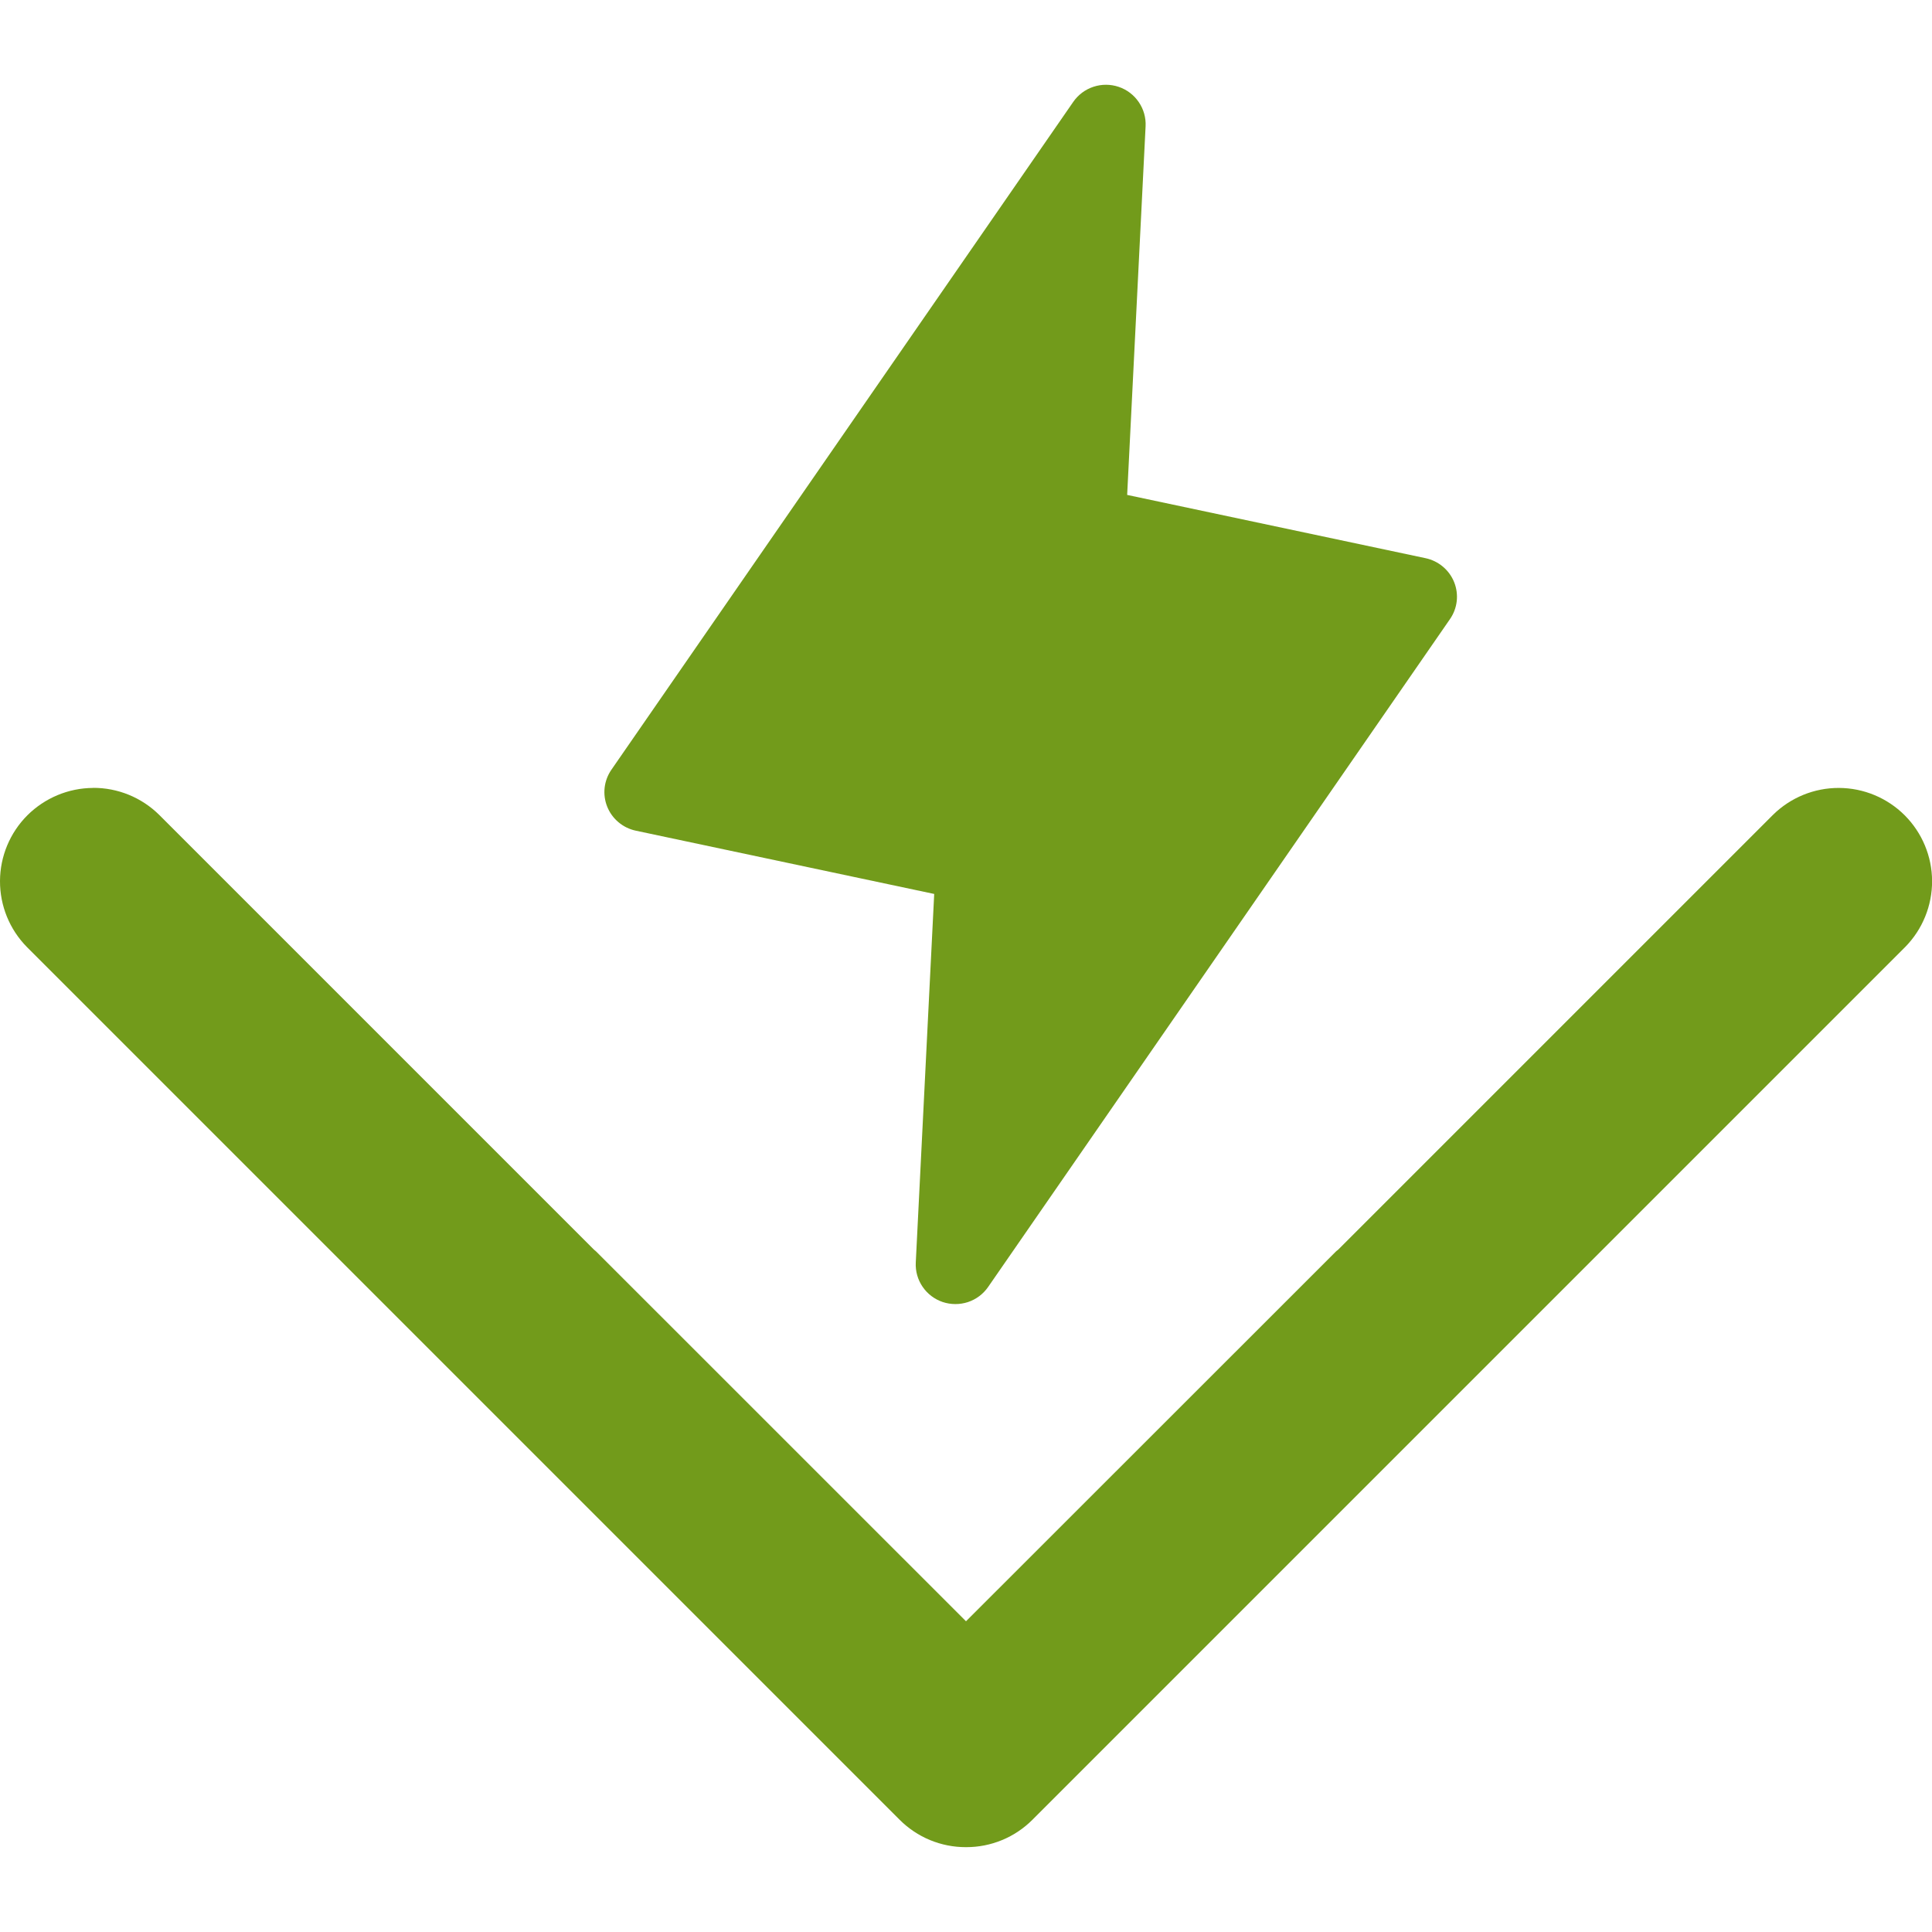
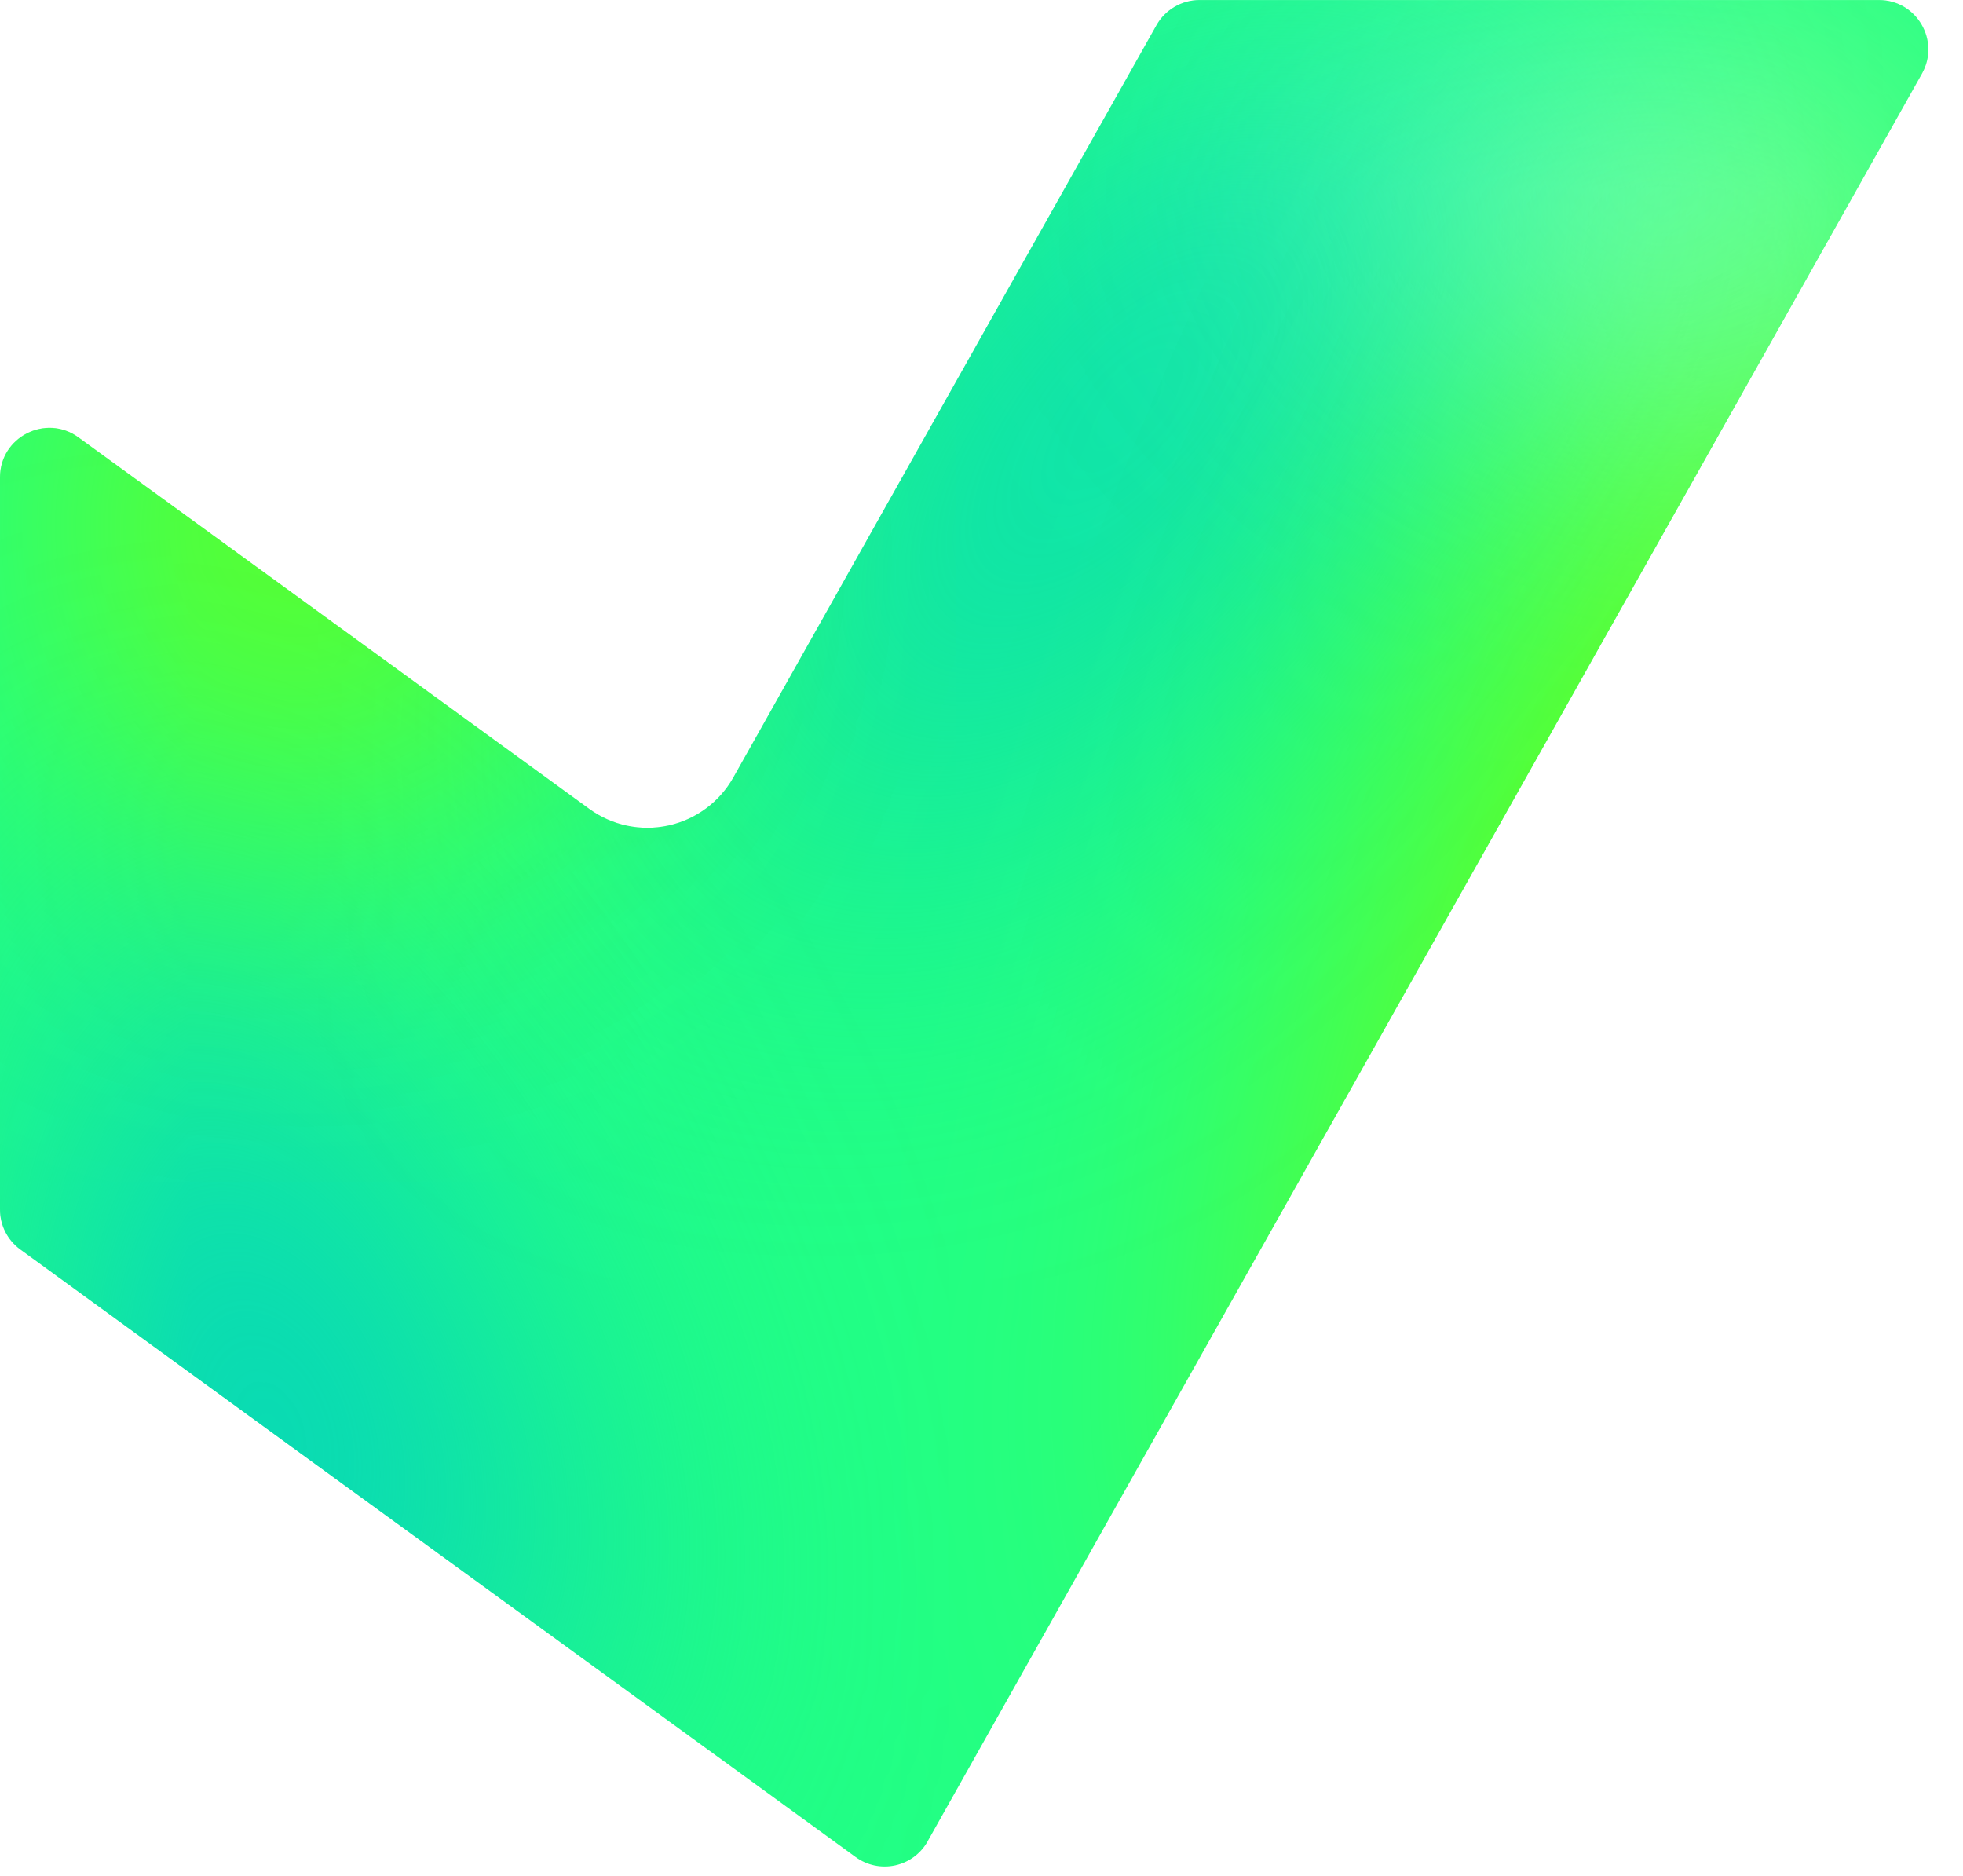
- <svg xmlns="http://www.w3.org/2000/svg" fill="#729B1B" role="img" viewBox="0 0 24 24">
-   <path d="M13.74 1.053a.495.495 0 0 0-.157.025.493.493 0 0 0-.251.188L7.595 9.562a.489.489 0 0 0-.084.223.488.488 0 0 0 .032.236.489.489 0 0 0 .14.193.493.493 0 0 0 .215.105l3.707.786-.229 4.58a.488.488 0 0 0 .085.3.492.492 0 0 0 .249.189c.102.034.212.034.314.001a.494.494 0 0 0 .251-.188l5.737-8.296a.488.488 0 0 0 .084-.223c.009-.08-.002-.161-.032-.236a.488.488 0 0 0-.14-.193.493.493 0 0 0-.215-.105l-3.707-.786.229-4.58a.488.488 0 0 0-.085-.3.491.491 0 0 0-.249-.189.494.494 0 0 0-.157-.026zM1.157 9.788c-.306.001-.6.124-.817.34a1.161 1.161 0 0 0-.34.816 1.162 1.162 0 0 0 .334.82l10.842 10.842a1.158 1.158 0 0 0 .377.252 1.158 1.158 0 0 0 .445.088c.001 0 .002-0.0.003-0.0.001 0 .001 0.0.002 0a1.158 1.158 0 0 0 .445-.088 1.157 1.157 0 0 0 .377-.252l10.842-10.842a1.163 1.163 0 0 0 .334-.82c-.001-.306-.124-.6-.34-.816a1.162 1.162 0 0 0-.817-.34 1.161 1.161 0 0 0-.819.334l-5.401 5.401c-.008.007-.017.013-.025.02L12 20.14l-4.598-4.597c-.007-.007-.017-.012-.024-.02l-5.402-5.402a1.162 1.162 0 0 0-.82-.334Z" />
+ <svg xmlns="http://www.w3.org/2000/svg" width="45" height="43" fill="none" viewBox="0 0 45 43">
+   <path fill="#22ff84" d="M21.266 42.207a1.13 1.13 0 0 1-1.652.36L.465 28.64A1.13 1.13 0 0 1 0 27.724V10.94c0-.924 1.05-1.458 1.797-.915l11.712 8.517a2.262 2.262 0 0 0 3.302-.72l9.7-17.244c.2-.355.578-.577.987-.577h15.575c.865 0 1.41.933.986 1.687L21.266 42.205z" />
+   <mask id="mask0_2002_17204" width="45" height="43" x="0" y="0" maskUnits="userSpaceOnUse" style="mask-type:alpha">
+     <path fill="#000" d="M21.266 42.207a1.13 1.13 0 0 1-1.652.36L.465 28.64A1.13 1.13 0 0 1 0 27.724V10.94c0-.924 1.05-1.459 1.797-.916l11.712 8.518a2.262 2.262 0 0 0 3.302-.72l9.7-17.244c.2-.355.578-.577.987-.577h15.575c.865 0 1.41.933.986 1.687L21.266 42.204z" />
+   </mask>
+   <g mask="url(#mask0_2002_17204)">
+     <g filter="url(#filter0_f_2002_17204)">
+       <ellipse cx="14.031" cy="3.391" fill="#00ccc6" rx="14.031" ry="3.391" transform="rotate(130.547 17.088 5.676)scale(1 -1)" />
+     </g>
+     <g filter="url(#filter1_f_2002_17204)">
+       <ellipse cx="14.031" cy="6.087" fill="#00ccc6" rx="14.031" ry="6.087" transform="rotate(53.967 -28.777 34.573)scale(-1 1)" />
+     </g>
+     <g filter="url(#filter2_f_2002_17204)">
+       <ellipse cx="6.443" cy="12.195" fill="#7f0" rx="6.374" ry="5.551" transform="rotate(23.13 6.443 12.195)" />
+     </g>
+     <g filter="url(#filter3_f_2002_17204)">
+       <ellipse cx="40.775" cy="15.951" fill="#7f0" rx="5.615" ry="24.534" transform="rotate(23.13 40.775 15.95)" />
+     </g>
+     <g filter="url(#filter4_f_2002_17204)">
+       <ellipse cx="4.985" cy="10.069" fill="#97ffe2" rx="4.985" ry="10.069" transform="rotate(135 17.458 13.64)scale(-1 1)" />
+     </g>
+   </g>
+   <defs>
+     <filter id="filter0_f_2002_17204" width="37.343" height="40.162" x="7.293" y="-10.833" color-interpolation-filters="sRGB" filterUnits="userSpaceOnUse">
+       <feFlood flood-opacity="0" result="BackgroundImageFix" />
+       <feBlend in="SourceGraphic" in2="BackgroundImageFix" result="shape" />
+       <feGaussianBlur result="effect1_foregroundBlur_2002_17204" stdDeviation="4.596" />
+     </filter>
+     <filter id="filter1_f_2002_17204" width="37.605" height="42.185" x="-15.869" y="8.648" color-interpolation-filters="sRGB" filterUnits="userSpaceOnUse">
+       <feFlood flood-opacity="0" result="BackgroundImageFix" />
+       <feBlend in="SourceGraphic" in2="BackgroundImageFix" result="shape" />
+       <feGaussianBlur result="effect1_foregroundBlur_2002_17204" stdDeviation="4.596" />
+     </filter>
+     <filter id="filter2_f_2002_17204" width="30.894" height="29.756" x="-9.004" y="-2.683" color-interpolation-filters="sRGB" filterUnits="userSpaceOnUse">
+       <feFlood flood-opacity="0" result="BackgroundImageFix" />
+       <feBlend in="SourceGraphic" in2="BackgroundImageFix" result="shape" />
+       <feGaussianBlur result="effect1_foregroundBlur_2002_17204" stdDeviation="4.596" />
+     </filter>
+     <filter id="filter3_f_2002_17204" width="40.253" height="63.725" x="20.648" y="-15.912" color-interpolation-filters="sRGB" filterUnits="userSpaceOnUse">
+       <feFlood flood-opacity="0" result="BackgroundImageFix" />
+       <feBlend in="SourceGraphic" in2="BackgroundImageFix" result="shape" />
+       <feGaussianBlur result="effect1_foregroundBlur_2002_17204" stdDeviation="4.596" />
+     </filter>
+     <filter id="filter4_f_2002_17204" width="34.276" height="34.275" x="18.716" y="-16.841" color-interpolation-filters="sRGB" filterUnits="userSpaceOnUse">
+       <feFlood flood-opacity="0" result="BackgroundImageFix" />
+       <feBlend in="SourceGraphic" in2="BackgroundImageFix" result="shape" />
+       <feGaussianBlur result="effect1_foregroundBlur_2002_17204" stdDeviation="4.596" />
+     </filter>
+   </defs>
</svg>
